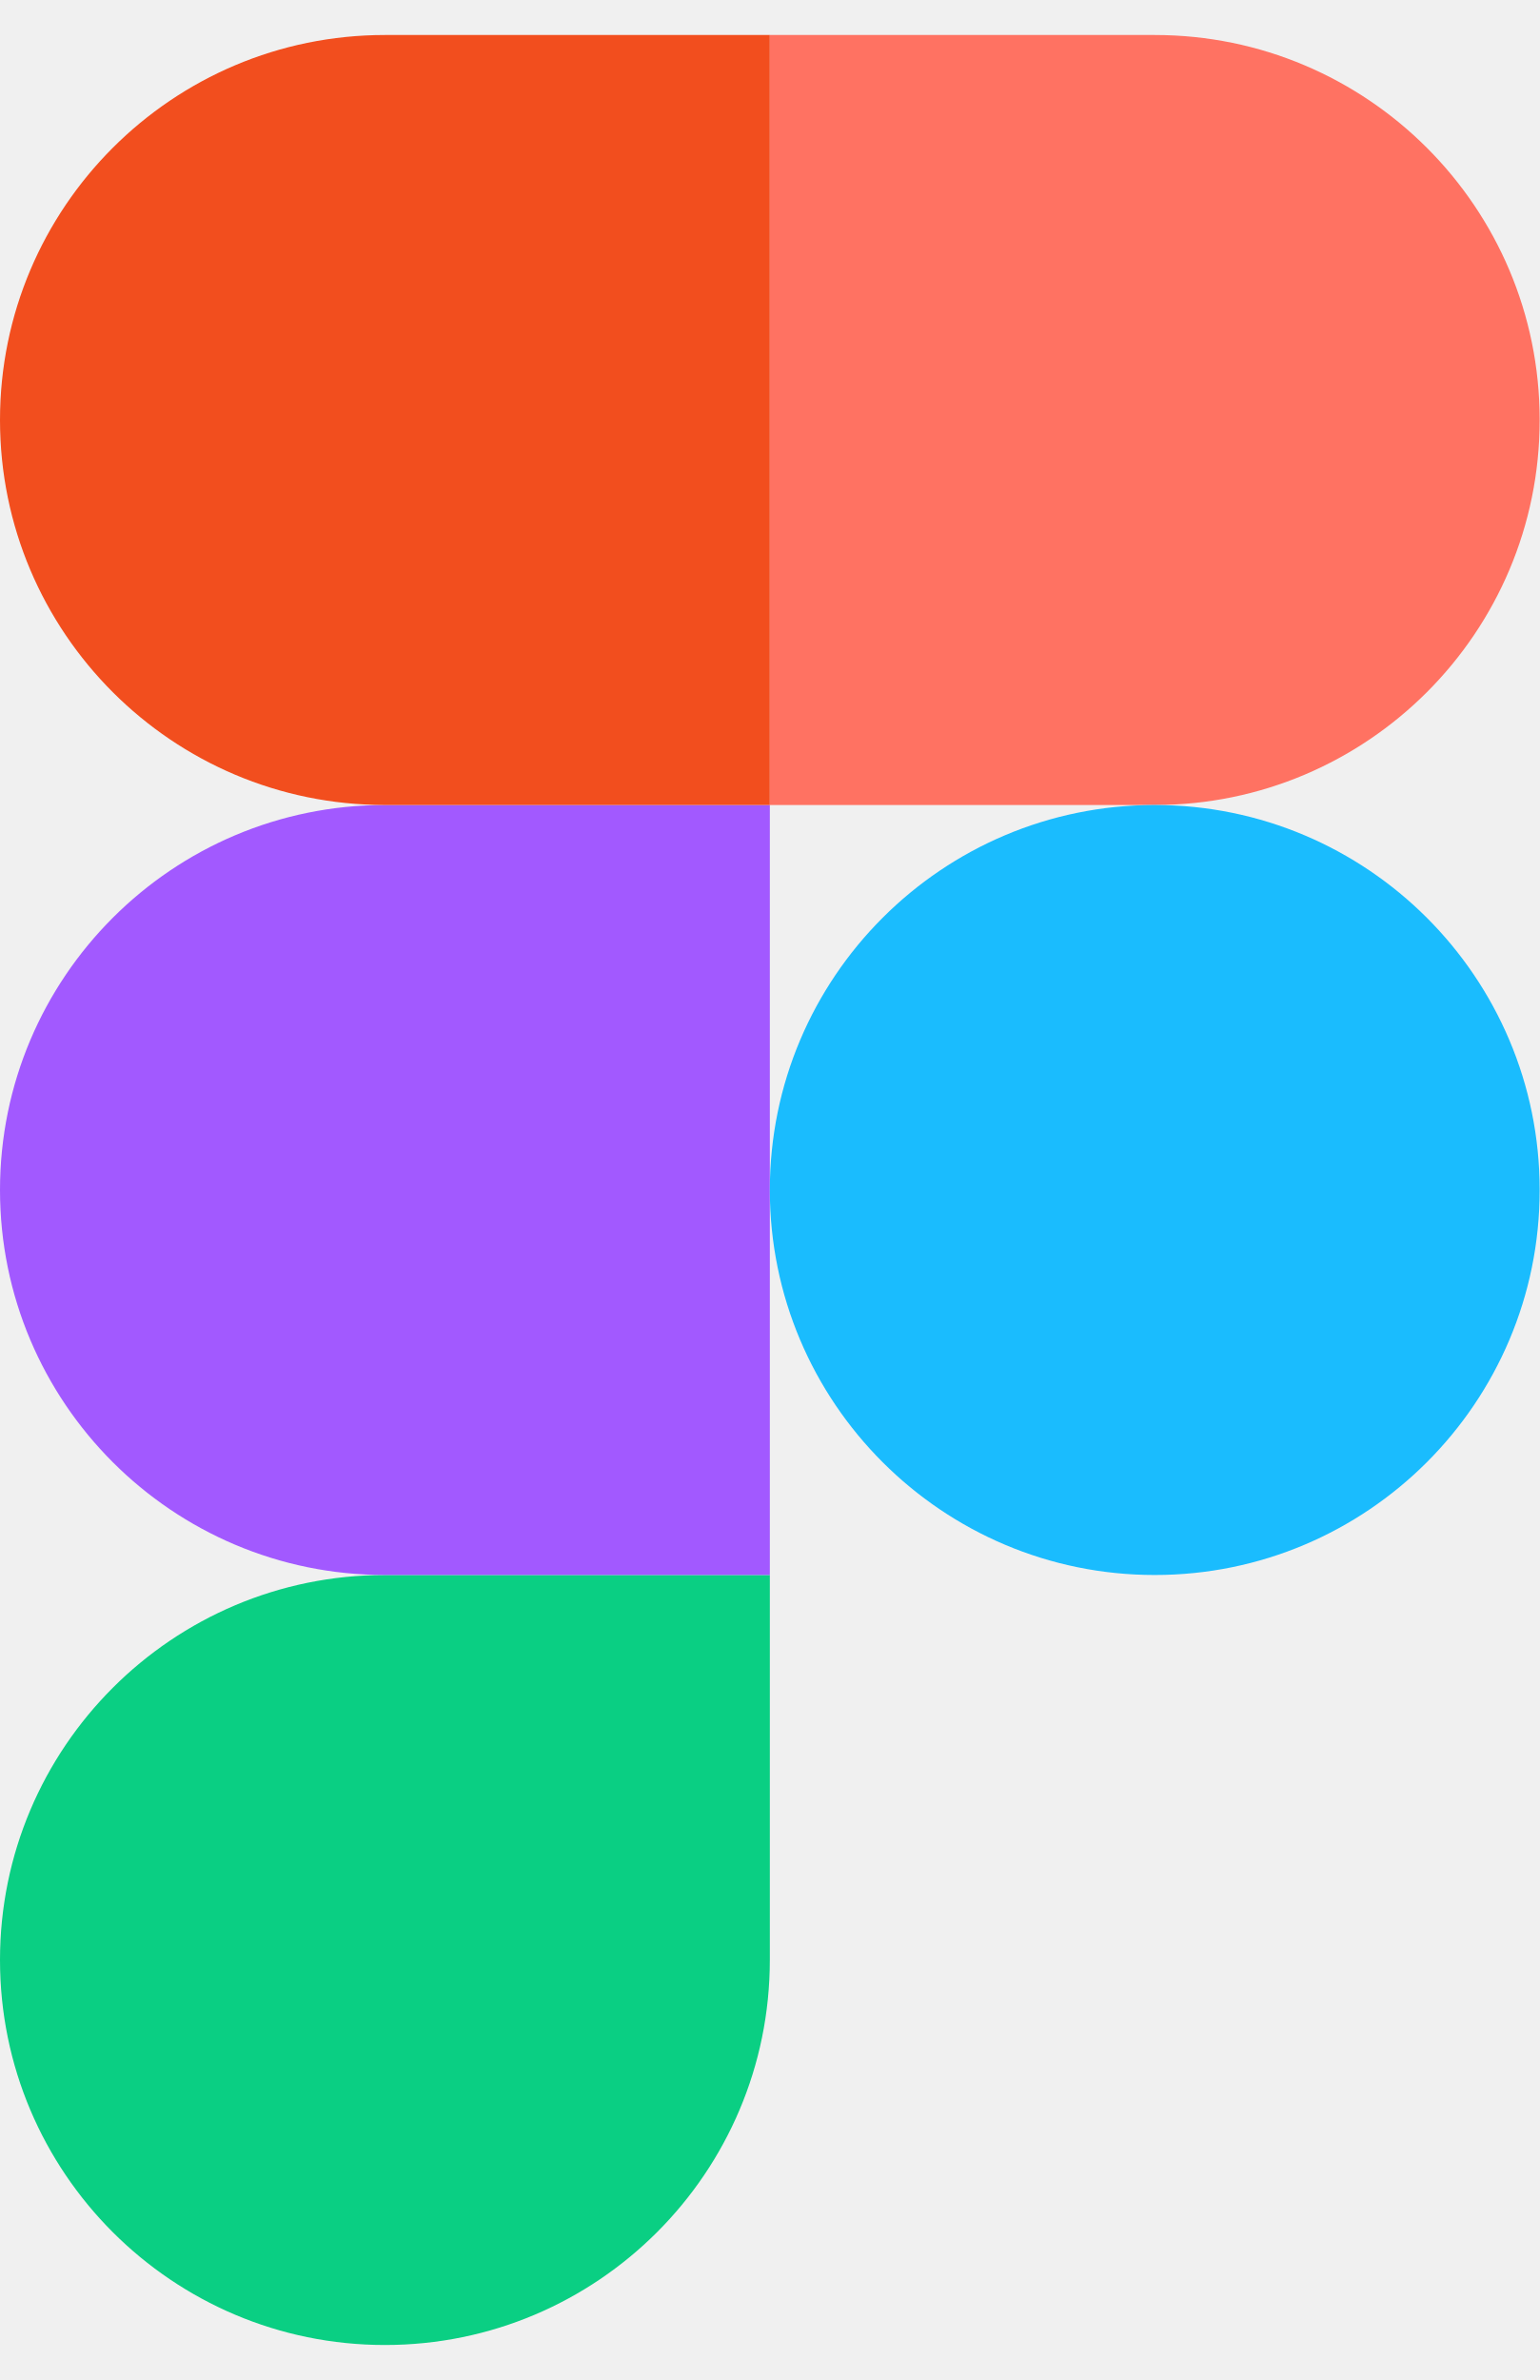
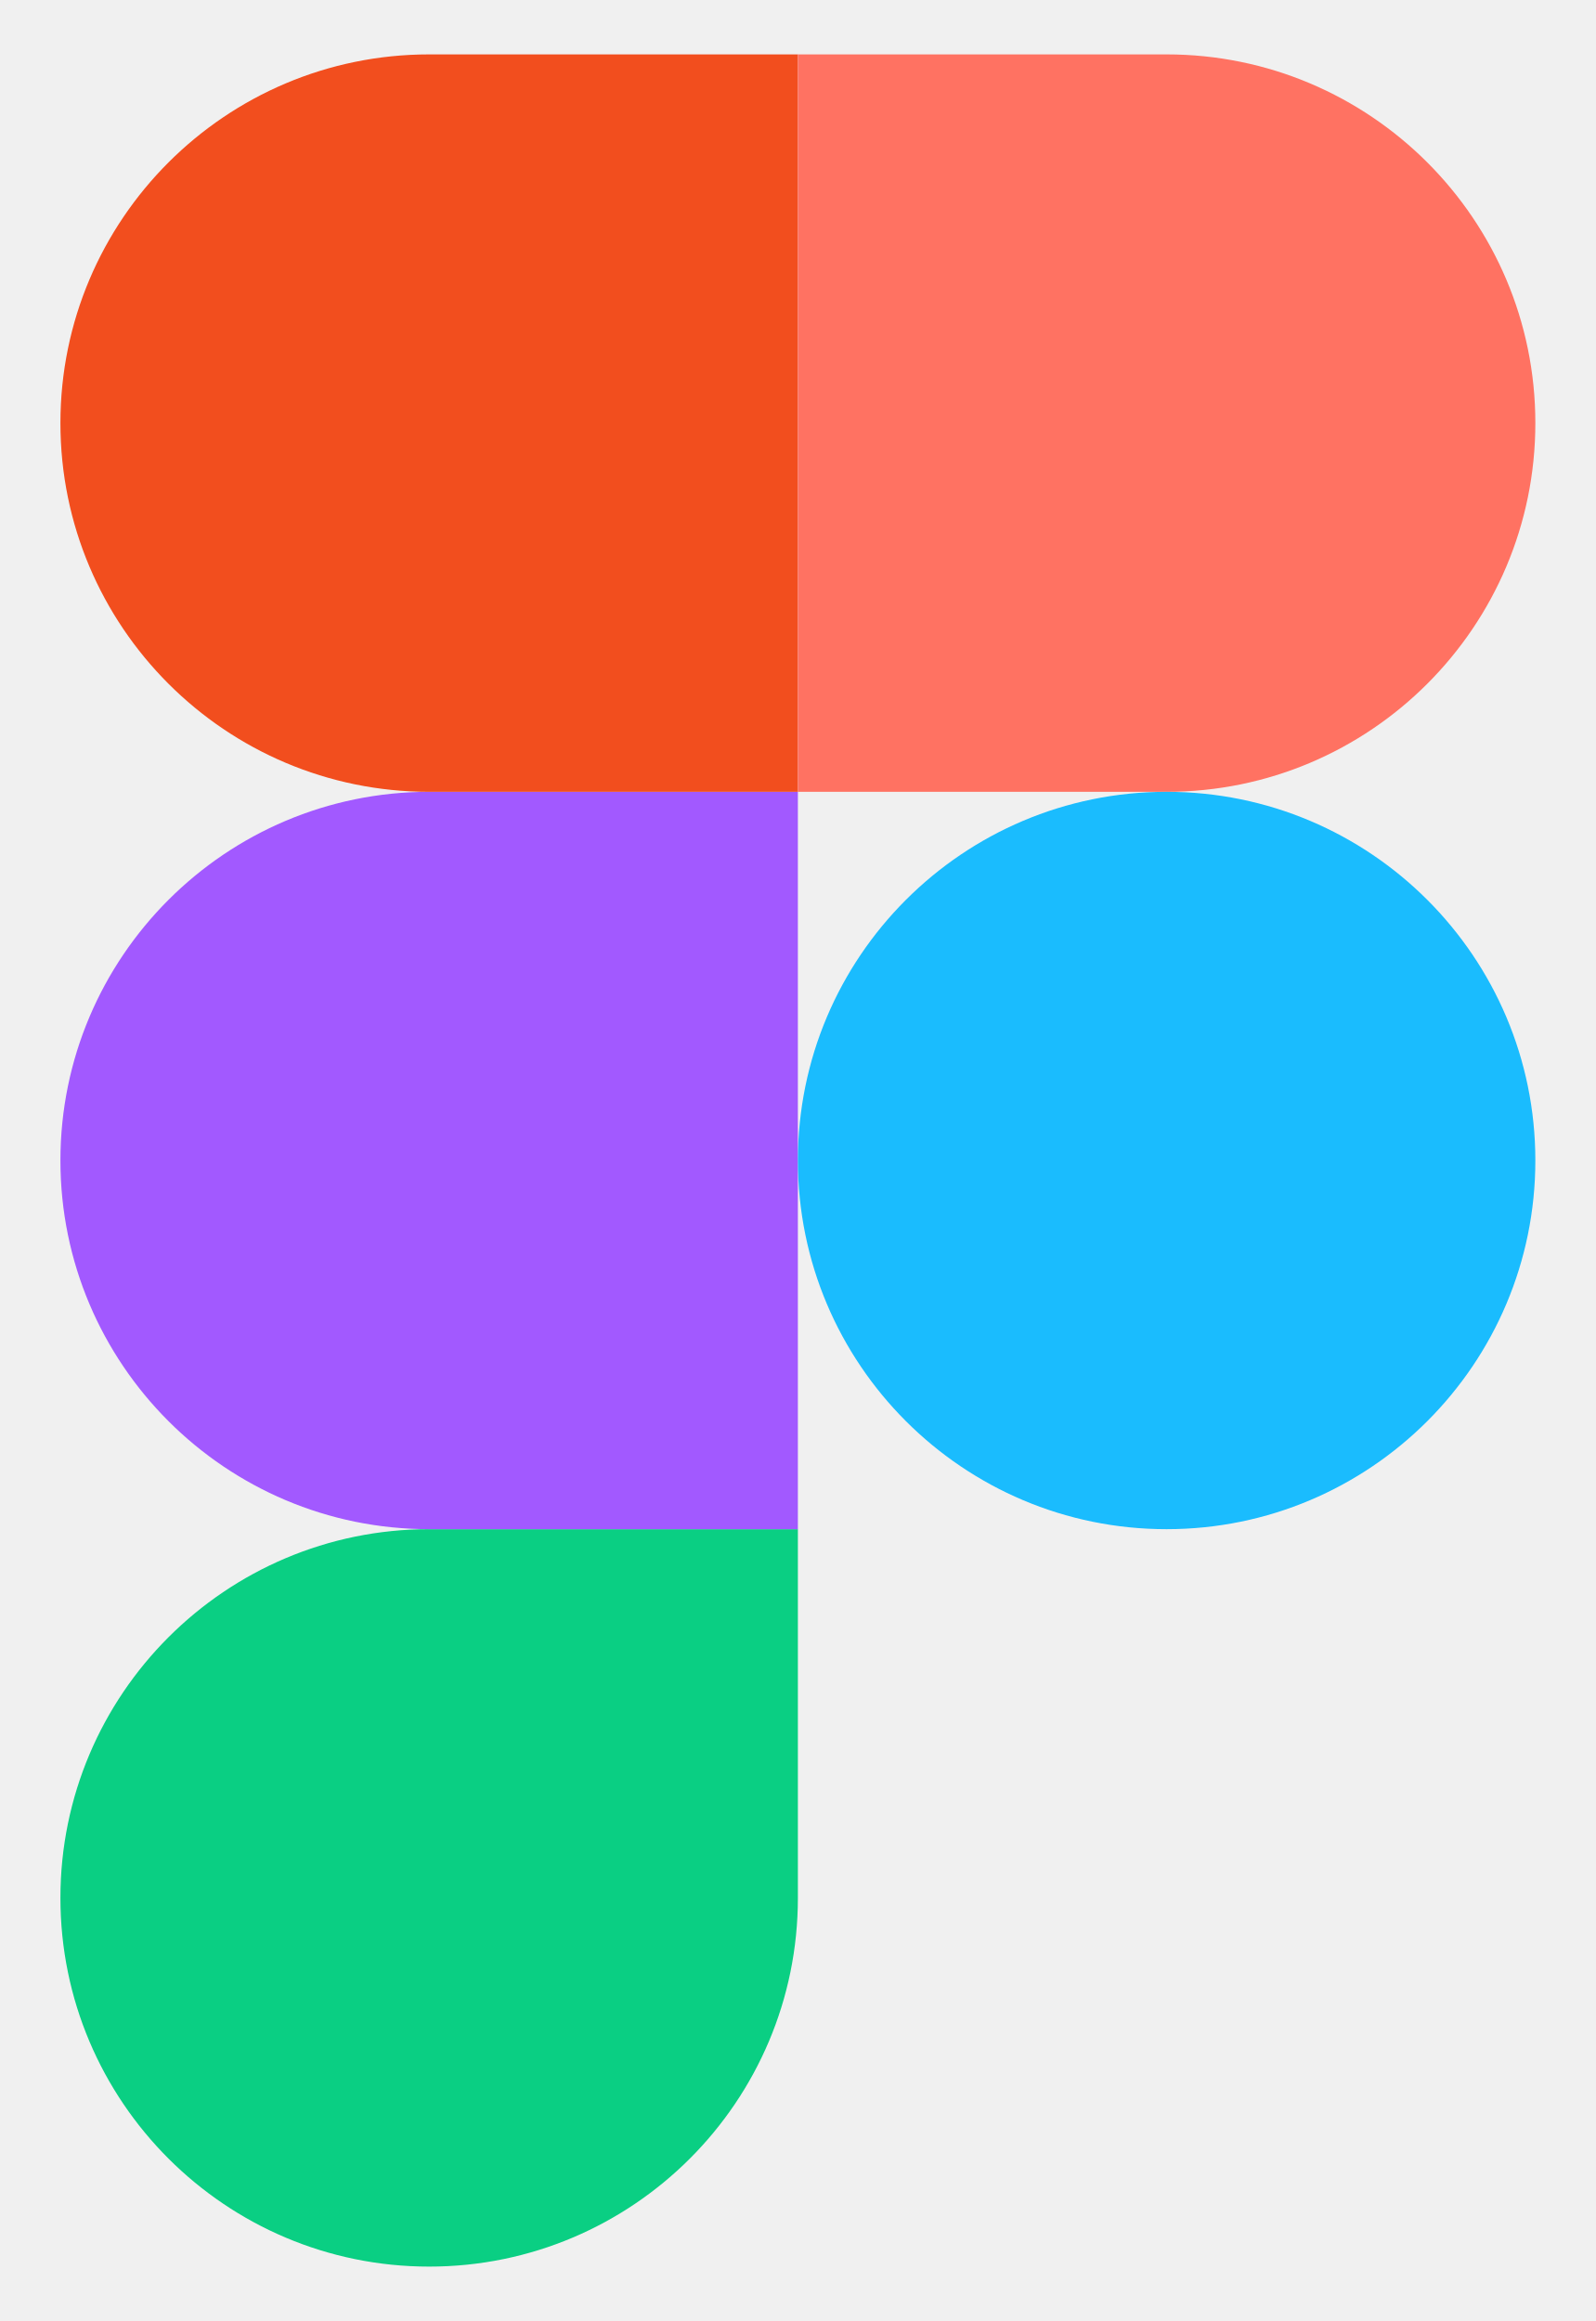
- <svg xmlns="http://www.w3.org/2000/svg" width="22" height="34" viewBox="0 0 22 34" fill="none">
-   <g clip-path="url(#clip0_111_380)">
-     <path d="M5.5 33.5C8.536 33.5 11 31.036 11 28V22.5H5.5C2.464 22.5 0 24.964 0 28C0 31.036 2.464 33.5 5.5 33.5Z" fill="#0ACF83" />
-     <path d="M0 17C0 13.964 2.464 11.5 5.5 11.5H11V22.5H5.5C2.464 22.5 0 20.036 0 17Z" fill="#A259FF" />
-     <path d="M0 6C0 2.964 2.464 0.5 5.5 0.5H11V11.5H5.5C2.464 11.5 0 9.036 0 6Z" fill="#F24E1E" />
-     <path d="M11 0.5H16.5C19.536 0.5 22 2.964 22 6C22 9.036 19.536 11.5 16.5 11.5H11V0.5Z" fill="#FF7262" />
-     <path d="M22 17C22 20.036 19.536 22.5 16.5 22.5C13.464 22.5 11 20.036 11 17C11 13.964 13.464 11.5 16.5 11.5C19.536 11.5 22 13.964 22 17Z" fill="#1ABCFE" />
+ <svg xmlns="http://www.w3.org/2000/svg" width="22" height="32" viewBox="0 0 22 32" fill="none">
+   <g clip-path="url(#clip0_261_220)">
+     <path d="M5.917 31.25C8.723 31.25 11 28.973 11 26.167V21.083H5.917C3.111 21.083 0.833 23.361 0.833 26.167C0.833 28.973 3.111 31.25 5.917 31.25Z" fill="#0ACF83" />
+     <path d="M0.833 16C0.833 13.194 3.111 10.917 5.917 10.917H11V21.083H5.917C3.111 21.083 0.833 18.806 0.833 16Z" fill="#A259FF" />
+     <path d="M0.833 5.833C0.833 3.027 3.111 0.75 5.917 0.75H11V10.917H5.917C3.111 10.917 0.833 8.639 0.833 5.833Z" fill="#F24E1E" />
+     <path d="M11 0.75H16.083C18.889 0.75 21.167 3.027 21.167 5.833C21.167 8.639 18.889 10.917 16.083 10.917H11V0.75Z" fill="#FF7262" />
+     <path d="M21.167 16C21.167 18.806 18.889 21.083 16.083 21.083C13.277 21.083 11 18.806 11 16C11 13.194 13.277 10.917 16.083 10.917C18.889 10.917 21.167 13.194 21.167 16Z" fill="#1ABCFE" />
  </g>
  <defs>
-     <clipPath id="clip0_111_380">
-       <rect width="22" height="33" fill="white" transform="translate(0 0.5)" />
+     <clipPath id="clip0_261_220">
+       <rect width="20.333" height="30.5" fill="white" transform="translate(0.833313 0.75)" />
    </clipPath>
  </defs>
</svg>
